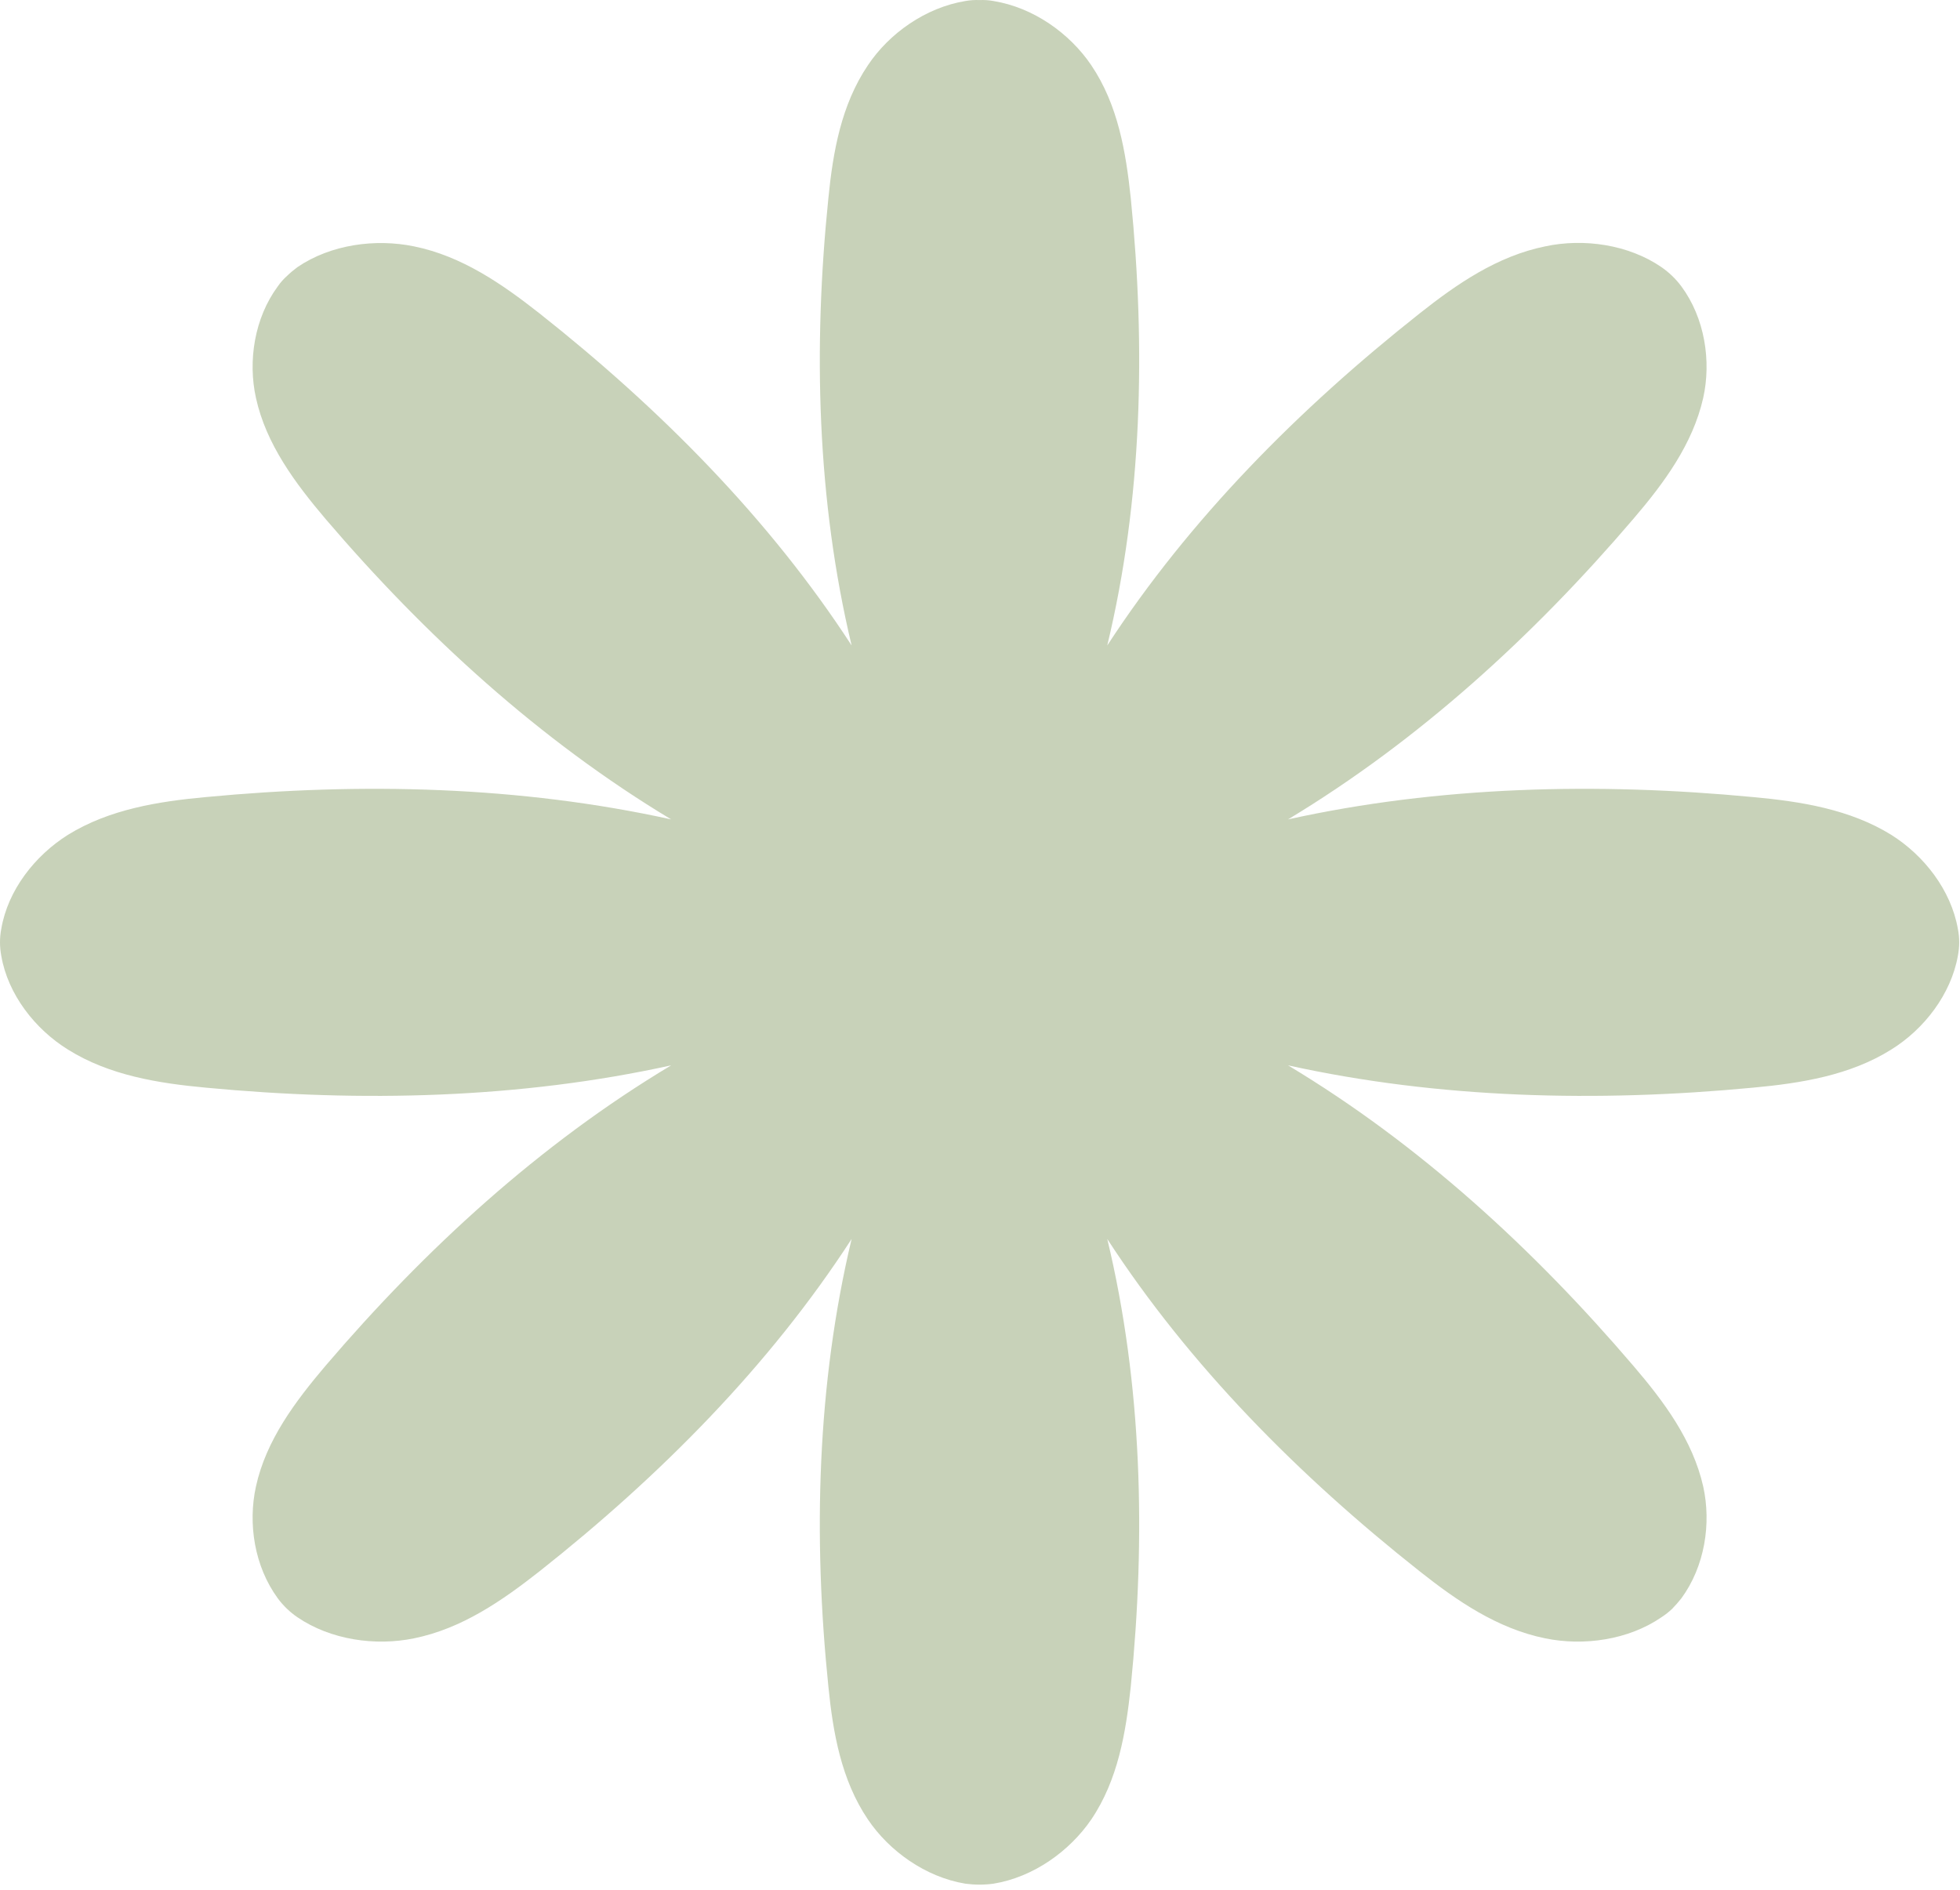
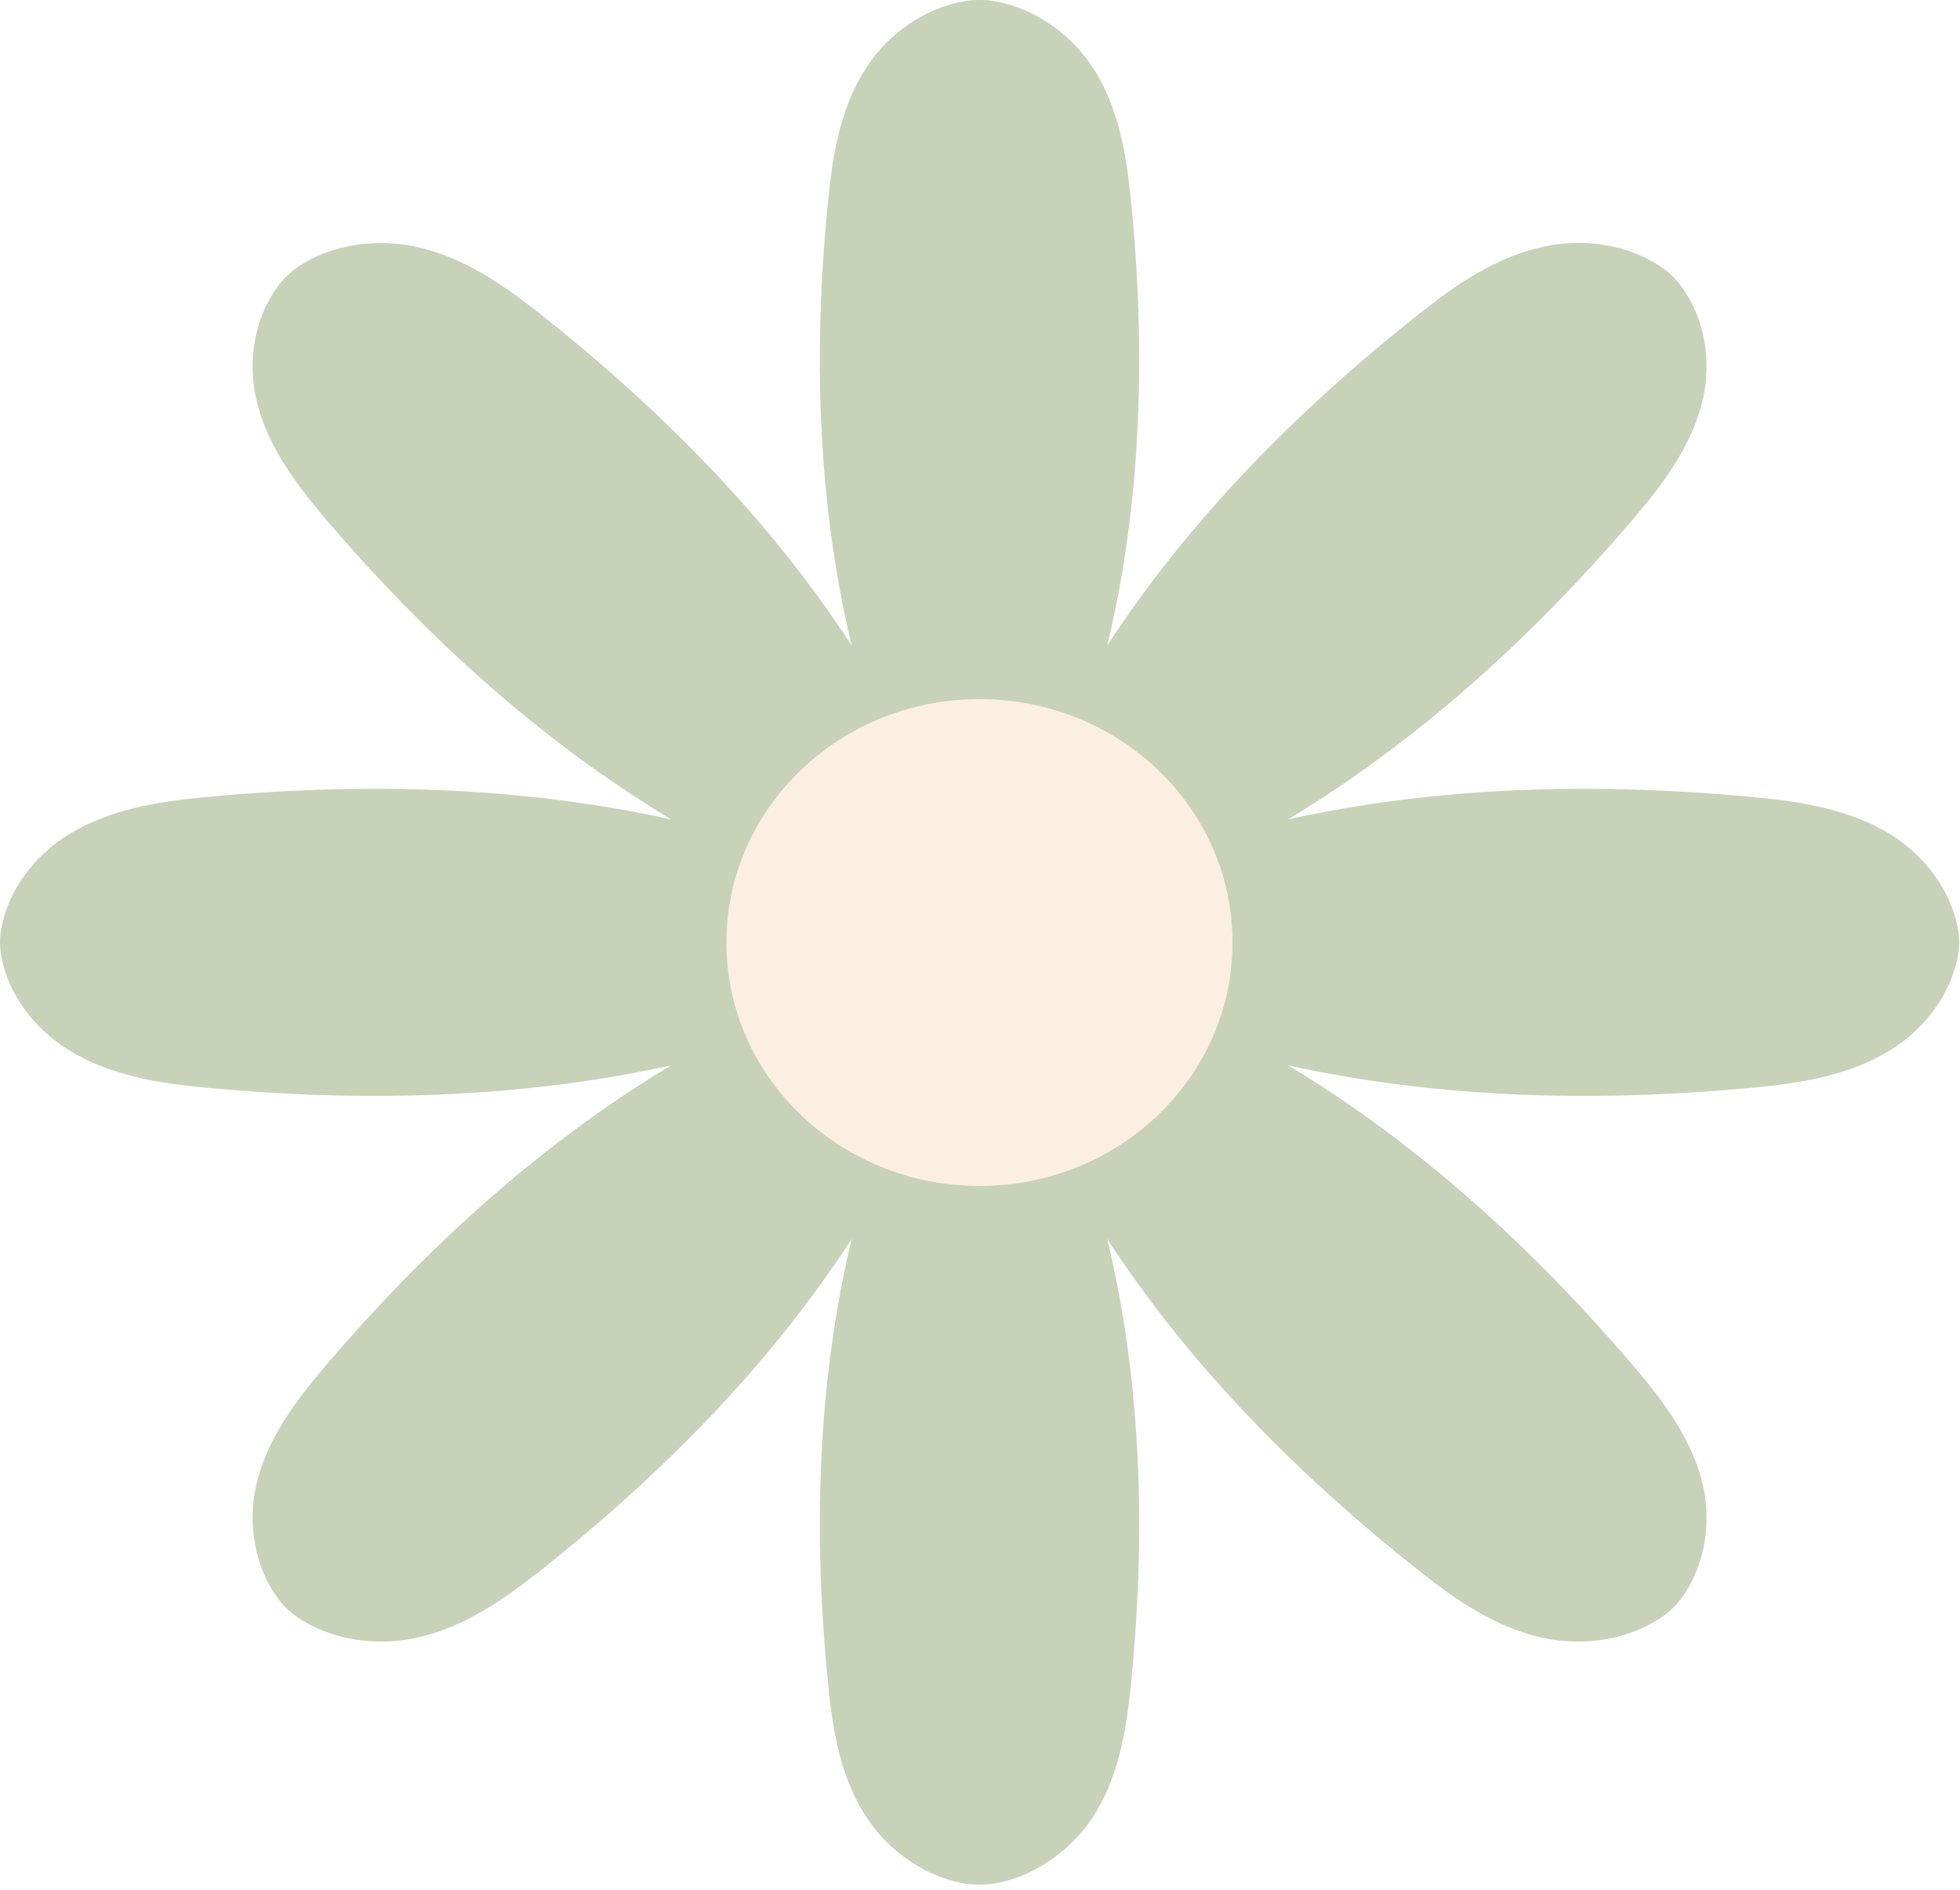
<svg xmlns="http://www.w3.org/2000/svg" width="56" height="54" viewBox="0 0 56 54" fill="none">
  <path d="M55.939 26.541C55.743 25.436 54.977 24.447 54.034 23.854C52.857 23.126 51.456 22.901 50.083 22.776C45.637 22.353 41.116 22.461 36.801 23.414C40.556 21.149 43.825 18.156 46.664 14.831C47.542 13.806 48.364 12.692 48.663 11.371C48.897 10.319 48.71 9.088 48.037 8.18C47.956 8.072 47.869 7.973 47.776 7.884C47.682 7.794 47.58 7.71 47.468 7.632C46.524 6.985 45.245 6.805 44.152 7.039C42.779 7.317 41.621 8.117 40.565 8.953C37.109 11.685 33.989 14.831 31.636 18.444C32.635 14.291 32.738 9.942 32.308 5.664C32.168 4.343 31.944 2.995 31.178 1.862C30.562 0.954 29.534 0.217 28.385 0.029C28.255 0.005 28.121 -0.004 27.984 0.002C27.853 -0.004 27.719 0.005 27.582 0.029C26.442 0.217 25.406 0.954 24.799 1.862C24.033 2.995 23.799 4.343 23.668 5.664C23.229 9.942 23.341 14.291 24.332 18.444C21.987 14.831 18.867 11.685 15.412 8.953C14.347 8.117 13.198 7.317 11.825 7.039C10.723 6.814 9.452 6.985 8.5 7.632C8.394 7.71 8.294 7.794 8.201 7.884C8.101 7.973 8.014 8.072 7.939 8.18C7.267 9.088 7.08 10.319 7.313 11.371C7.603 12.692 8.434 13.806 9.303 14.831C12.143 18.156 15.412 21.149 19.176 23.414C14.851 22.461 10.34 22.353 5.884 22.776C4.521 22.901 3.12 23.126 1.943 23.854C0.999 24.447 0.224 25.436 0.037 26.541C0.012 26.667 0 26.796 0 26.928C0 27.053 0.012 27.182 0.037 27.314C0.224 28.41 0.999 29.408 1.943 29.992C3.12 30.729 4.521 30.954 5.884 31.08C10.34 31.502 14.851 31.394 19.176 30.442C15.412 32.697 12.143 35.699 9.303 39.024C8.434 40.049 7.603 41.154 7.313 42.475C7.08 43.536 7.267 44.758 7.939 45.675C8.014 45.777 8.101 45.876 8.201 45.972C8.294 46.061 8.394 46.142 8.5 46.214C9.452 46.861 10.723 47.041 11.825 46.816C13.198 46.538 14.347 45.738 15.412 44.902C18.867 42.17 21.987 39.024 24.332 35.403C23.341 39.564 23.229 43.913 23.668 48.191C23.799 49.504 24.033 50.861 24.799 51.993C25.406 52.892 26.442 53.638 27.582 53.826C27.719 53.844 27.853 53.853 27.984 53.853C28.121 53.853 28.255 53.844 28.385 53.826C29.534 53.638 30.562 52.892 31.178 51.993C31.944 50.861 32.168 49.504 32.308 48.191C32.738 43.913 32.635 39.564 31.636 35.403C33.989 39.024 37.109 42.17 40.565 44.902C41.621 45.738 42.779 46.538 44.152 46.816C45.254 47.041 46.524 46.861 47.468 46.214C47.58 46.142 47.682 46.061 47.776 45.972C47.869 45.876 47.956 45.777 48.037 45.675C48.71 44.758 48.897 43.536 48.663 42.475C48.364 41.154 47.542 40.049 46.664 39.024C43.825 35.699 40.556 32.697 36.801 30.442C41.116 31.394 45.637 31.502 50.083 31.08C51.456 30.954 52.857 30.729 54.034 29.992C54.977 29.408 55.743 28.41 55.939 27.314C55.964 27.182 55.977 27.053 55.977 26.928C55.977 26.796 55.964 26.667 55.939 26.541Z" fill="#C8D2B9" />
+   <path d="M35.214 26.933C35.214 30.77 31.982 33.889 27.984 33.889C23.996 33.889 20.755 30.77 20.755 26.933C20.755 23.086 23.996 19.977 27.984 19.977C31.982 19.977 35.214 23.086 35.214 26.933Z" fill="#FBEFE1" />
</svg>
